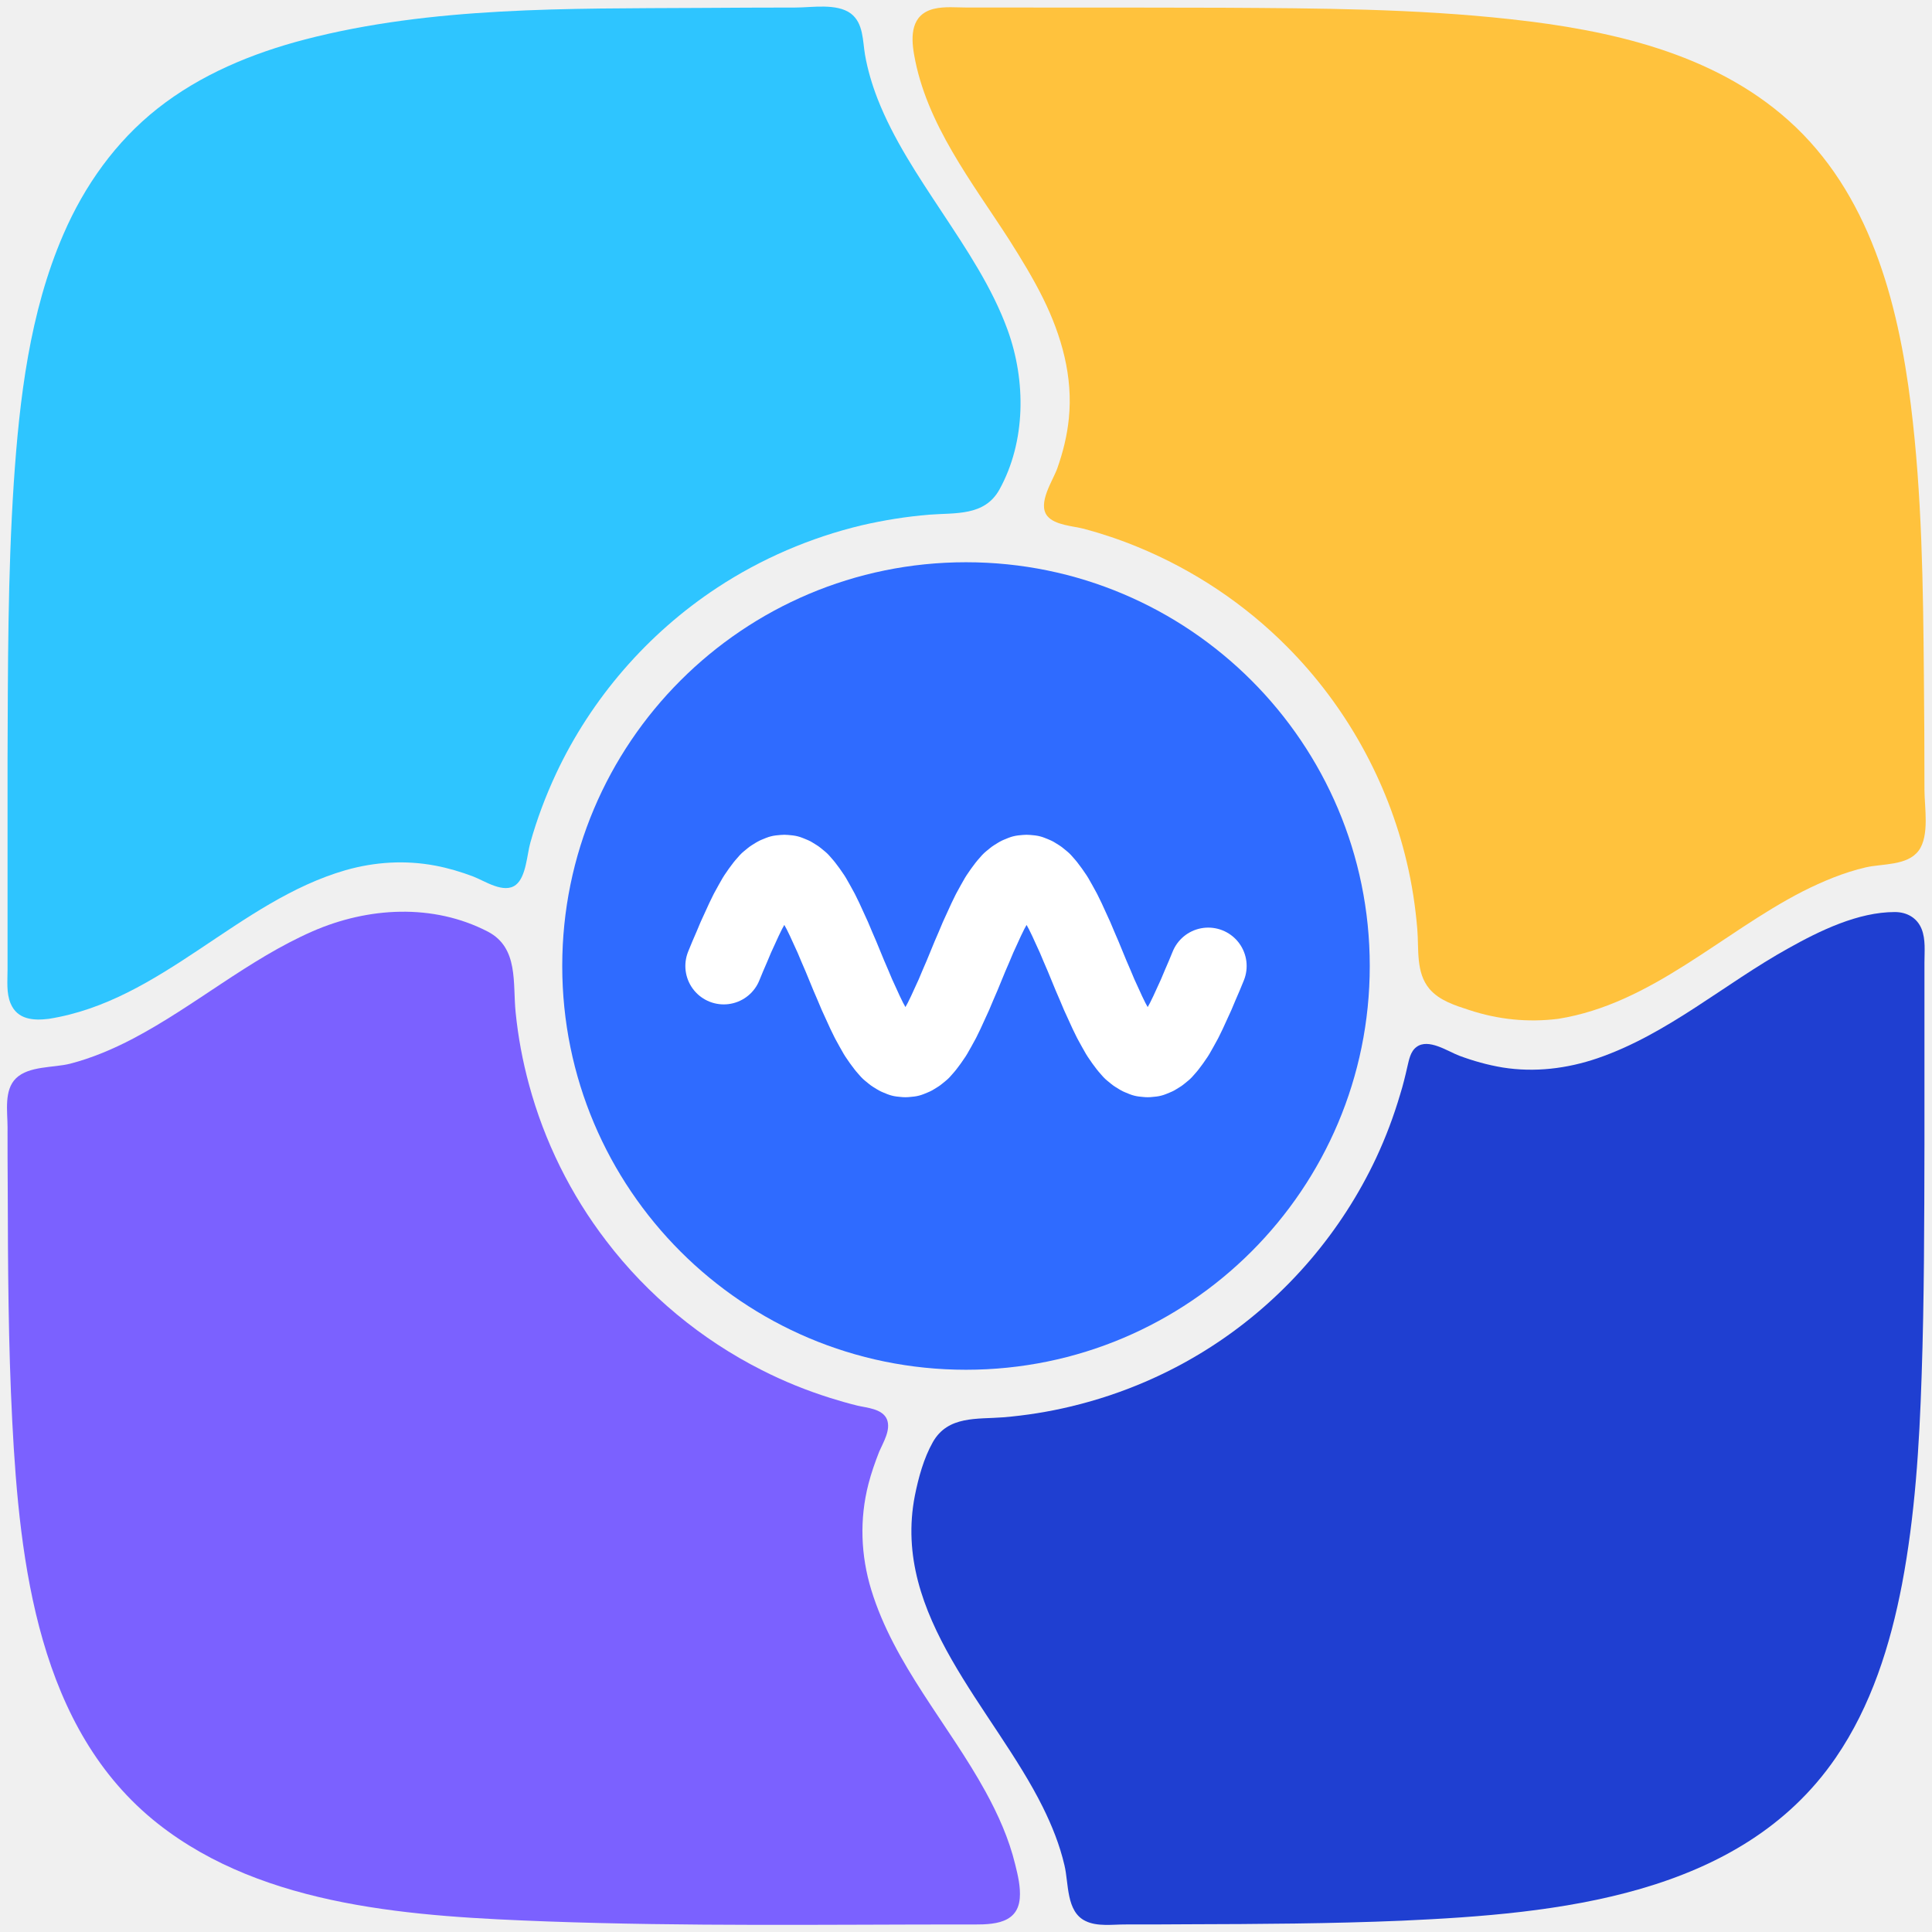
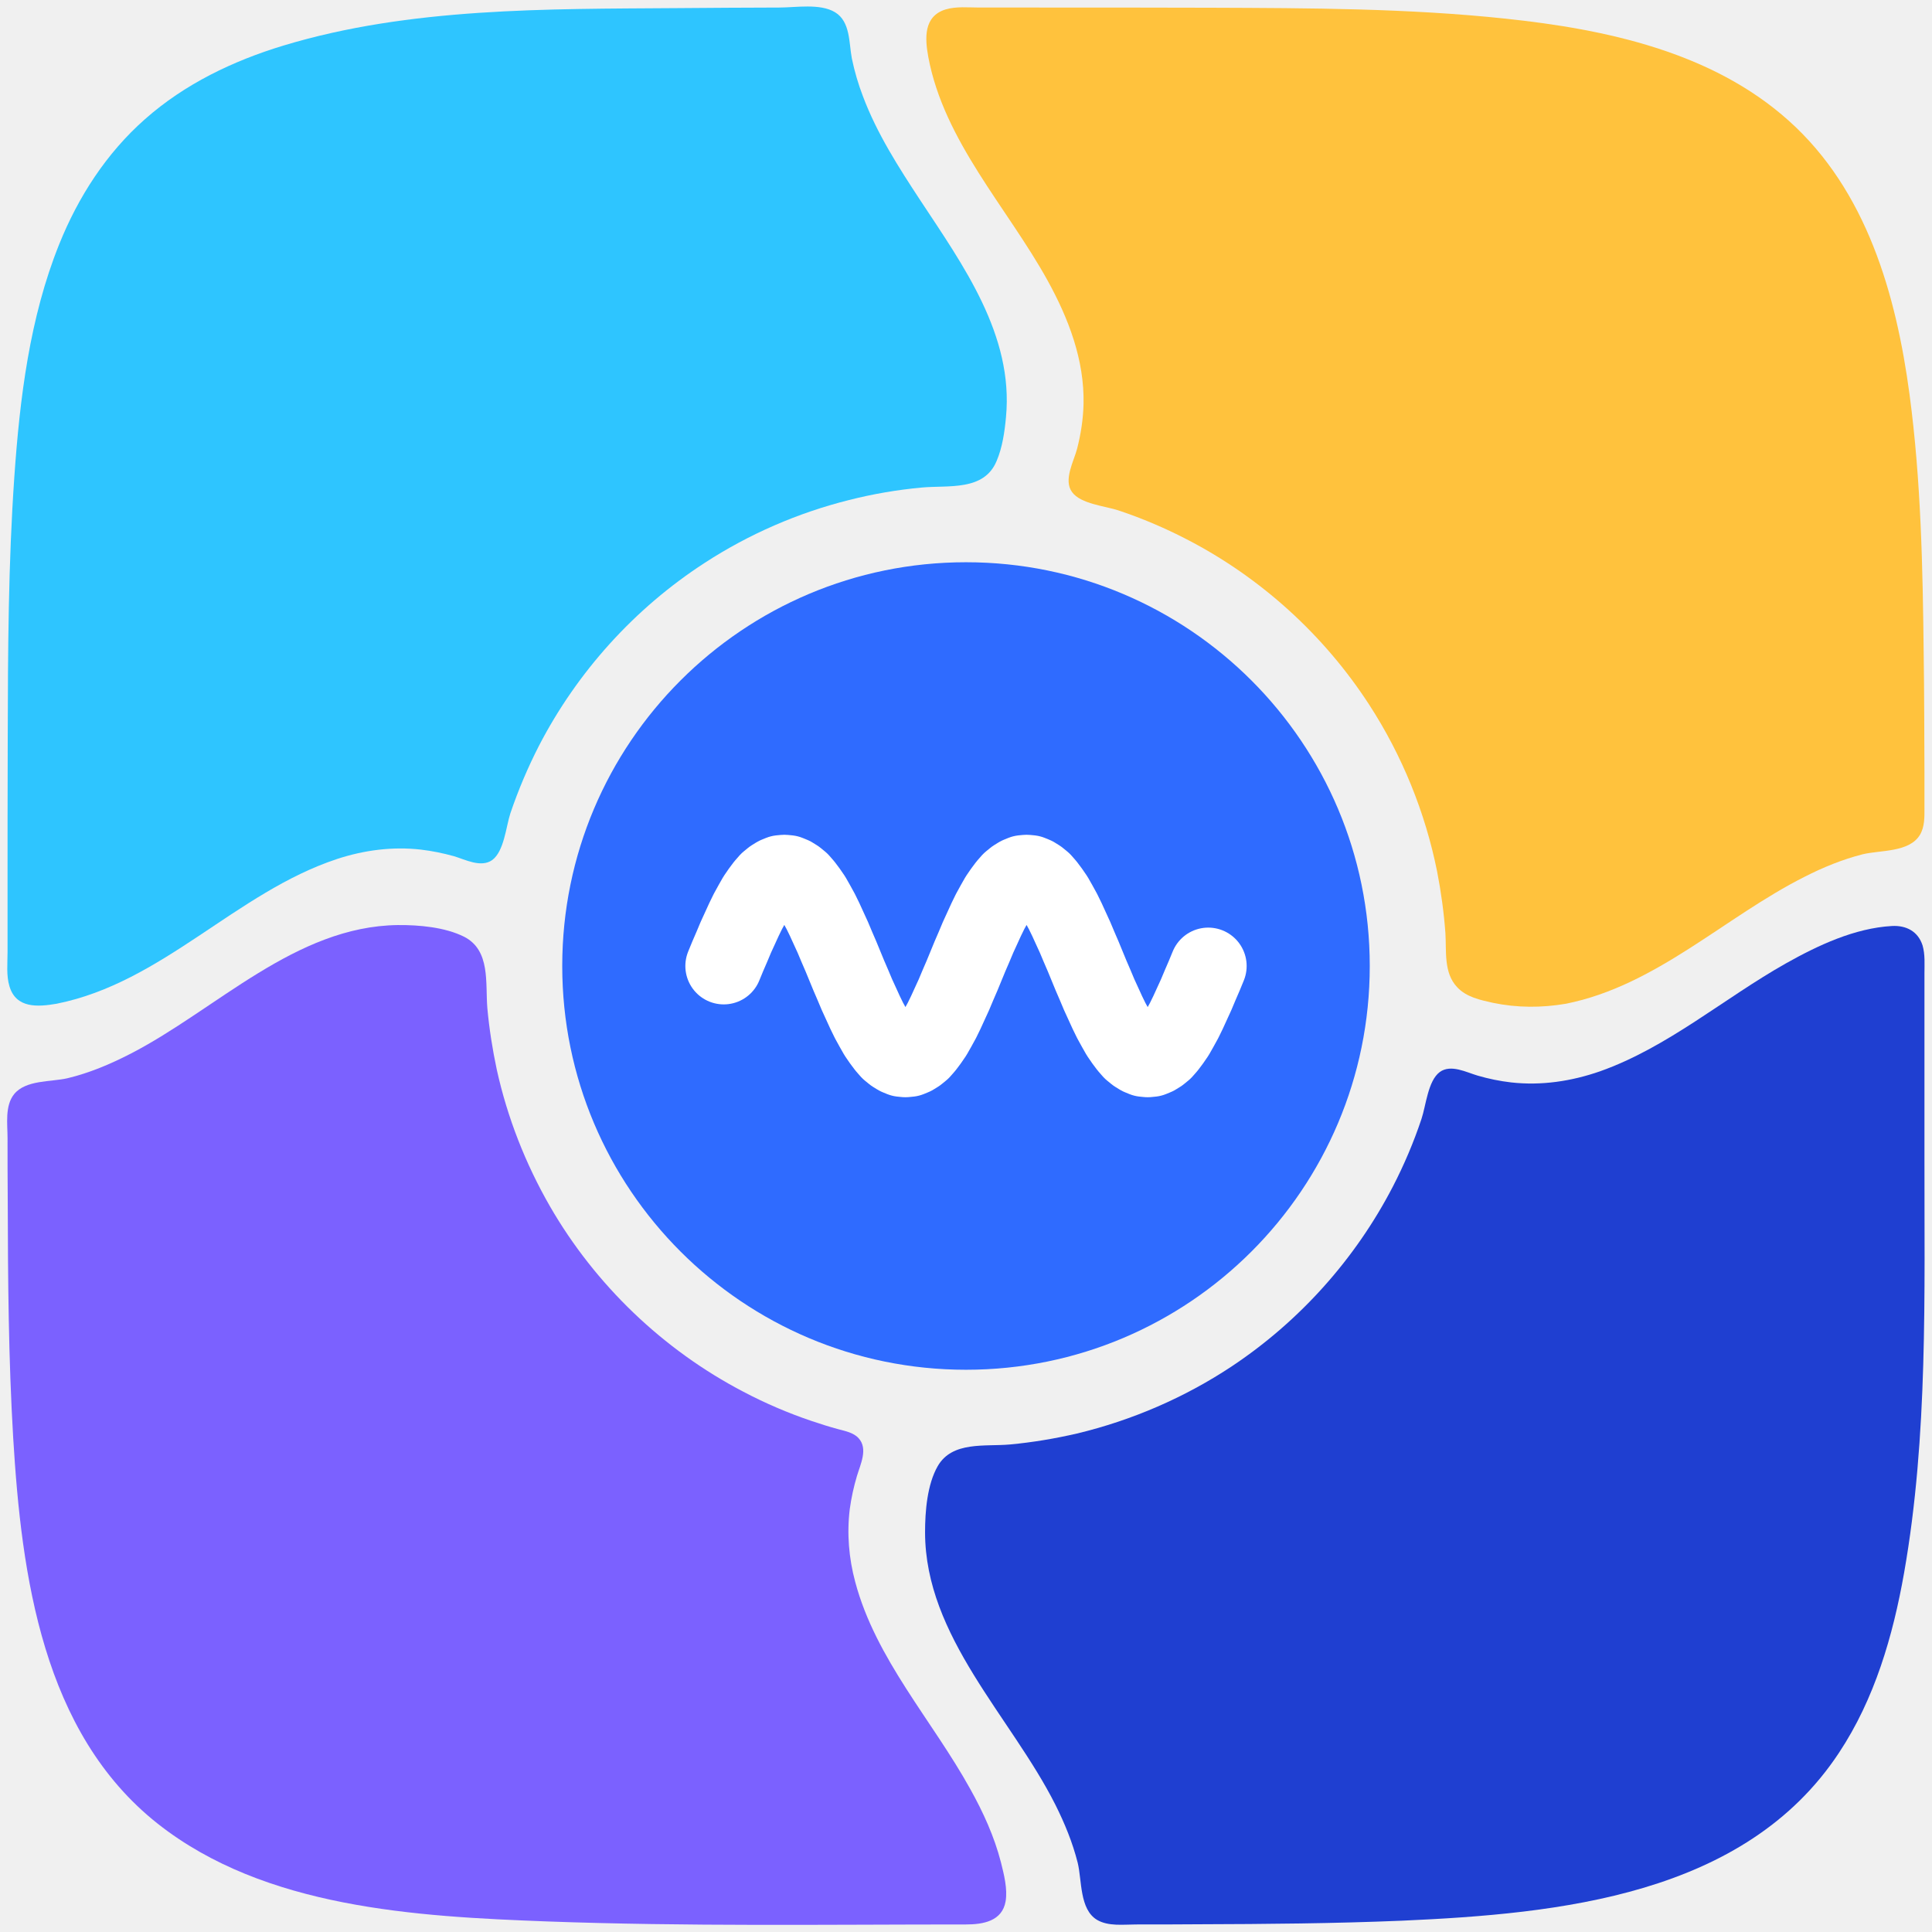
<svg xmlns="http://www.w3.org/2000/svg" width="1024" height="1024" viewBox="0 0 1024 1024">
  <defs />
-   <path d="M25.9 540C85.7 530.5 126.1 477.7 183.2 461.2C198.7 456.8 214.8 455.8 230.7 458.8C237.6 460.1 244.3 462.1 250.9 464.6C256.9 466.9 267.1 473.9 273.4 469C278.9 464.7 279.3 452.9 281.1 446.6C284.6 434.1 289.2 421.9 294.7 410.1C313.4 370.2 343.2 335.8 380.1 311.5C403.5 296.1 429.6 284.9 456.8 278.4C468.5 275.7 480.4 273.8 492.4 272.8C506.3 271.7 521.8 273.7 529.7 259.5C543.8 234 543.8 201.8 534.1 175C525.9 152.4 512.3 132.2 499.1 112.2C486.5 93.1 473.5 73.8 465.1 52.3C462.2 44.8 459.9 37.1 458.5 29.2C457.2 21.7 457.7 12.3 451 7.2C443.5 1.6 430.4 4 421.6 4C404.6 4 387.6 4.1 370.6 4.2C301.3 4.6 229.2 3.4 161.7 20.9C133.7 28.2 106.3 39.5 83.4 57.6C61.3 75.1 44.8 98.3 33.6 124.2C15.7 165.5 10.3 211.4 7.3 256C4.1 304.9 4.2 354 4 403C4 431 4 459 4 487C4 496 4 505 4 514C4 519.8 3.3 526.3 5.6 531.8C9.2 540.5 17.8 541 25.9 540Z" fill="#2EC5FF" />
-   <path d="M825.9 540C875.3 532.1 912.3 494.6 955.4 472.5C966.1 467.1 977.3 462.4 989 459.7C997.8 457.7 1010.9 458.9 1016.9 450.9C1022.8 442.9 1020 427.9 1020 418.5C1020 398.5 1019.9 378.5 1019.7 358.5C1019.3 310.5 1018.7 262.3 1012.8 214.7C1006 159.7 990.7 101.9 947.8 63.7C907.7 27.9 852.8 15.9 800.8 10.2C750.1 4.6 698.9 4.4 647.9 4.1C613.9 4 579.9 4 545.9 4C534.9 4 523.9 4 512.9 4C507 4 500.6 3.3 494.9 4.7C482.9 7.7 482.7 18.9 484.5 29C490.9 65.7 515.2 96.5 534.9 127.1C541.3 137.2 547.6 147.5 552.9 158.2C562.7 178.1 568.8 199.7 566.5 221.9C565.6 230.9 563.4 239.7 560.4 248.2C558.1 254.7 549.7 266.8 555.1 273.5C559.1 278.4 568.9 278.8 574.6 280.3C584.3 282.9 593.8 286.1 603 289.9C632.7 302.1 659.8 320.2 682.3 342.9C713.4 374.2 735.5 414 745.6 456.9C748.4 468.6 750.2 480.5 751.2 492.5C752.1 503.1 750.3 515.5 757.7 524.2C762.9 530.3 771.2 532.9 778.6 535.3C794 540.4 809.8 542 825.9 540Z" fill="#FFC23D" />
-   <path d="M512 1020C523.2 1020 539.3 1021.2 540.5 1006.1C541 1000.2 539.5 993.9 538.1 988.3C534.8 974.6 529 961.7 522.3 949.5C502.7 913.8 473.9 882.2 461.8 842.7C456.2 824.4 455.5 805.1 460.3 786.5C461.8 780.7 463.8 775 466 769.4C468.1 764.5 472.3 757.9 470.1 752.3C467.7 746.6 459.4 746.2 454.4 745C449.5 743.8 444.7 742.4 439.9 740.9C427.5 737 415.4 732.1 403.8 726.2C371.7 710 343.3 686.5 321.4 657.8C302.5 633.2 288.5 604.9 280.4 574.9C277 562.4 274.6 549.6 273.3 536.6C271.7 521.1 275 502.4 258.6 493.8C229.5 478.7 195 480.8 165.7 493.6C131.7 508.5 103.2 533.3 70.5 550.5C59.8 556.1 48.7 560.8 37.1 563.8C28.3 566 15.3 564.9 8.5 571.5C2 577.8 4 589.2 4 597.4C4 608.4 4 619.4 4.1 630.4C4.2 671.4 4.4 712.4 6.5 753.4C10.4 828.7 20.2 916.5 83.7 966.6C140.5 1011.4 220.6 1015.8 289.9 1018.4C363.9 1021.1 438 1020 512 1020Z" fill="#7B61FF" />
-   <path d="M743.2 1018C824.9 1014.3 922.5 1005.3 973 931.6C991.8 904.2 1001.9 872 1008.1 839.7C1015 803.4 1017.3 766.2 1018.5 729.3C1019.9 688.3 1019.9 647.2 1020 606.2C1020 581.2 1020 556.2 1020 531.2C1020 524.2 1020 517.2 1020 510.2C1020 504.4 1020.7 497.9 1018.5 492.4C1016.1 486.4 1010.6 483.4 1004.3 483.4C984.8 483.4 964.5 493.3 947.9 502.6C914 521.4 883.8 548.2 846.7 560.9C830.6 566.4 813.4 568.5 796.5 565.8C788.6 564.5 780.8 562.3 773.3 559.5C767.3 557.2 757.1 550.2 750.8 554.9C747.5 557.3 746.8 561.8 745.9 565.5C744.8 570.4 743.6 575.3 742.1 580.1C738.7 591.6 734.5 602.8 729.4 613.7C711.1 652.7 682.3 686.5 646.6 710.7C622.6 727 595.6 738.8 567.4 745.5C555.7 748.3 543.8 750.2 531.8 751.2C518 752.3 502.4 750.2 494.4 764.4C489.6 772.9 486.8 783.2 484.9 792.7C472.4 856.6 526.7 905.4 552.7 957.8C557.6 967.7 561.7 977.9 564.2 988.7C566.5 998.2 565 1013.3 575.4 1018.2C581.5 1021.2 589.6 1020 596.2 1020C607.2 1020 618.2 1020 629.2 1019.9C667.2 1019.8 705.2 1019.6 743.2 1018Z" fill="#1F3FD1" />
+   <path d="M30 532C86.2 520.8 125.1 473 178.6 455.3C192.9 450.6 208 448.6 223 450.3C229 451 234.8 452.2 240.6 453.8C246.6 455.6 254.9 460 260.8 455.9C267.2 451.3 268.2 438.1 270.5 431.1C274.7 418.7 279.8 406.7 285.7 395.2C306 356 336.4 322.4 373.4 298.4C396.9 283.1 422.9 271.8 450.1 265C462.7 261.8 475.6 259.6 488.6 258.4C502.7 257.1 521.5 260.4 528.2 244.4C531.3 237.2 532.5 228.7 533.2 221C537.3 177.6 510.4 140.5 487.8 106.2C476.3 88.7 464.8 70.8 457.4 51.1C454.9 44.6 452.9 37.8 451.5 31C449.9 22.7 450.8 11.5 442.6 6.5C434.7 1.7 421.8 4 413 4C395 4.1 377 4.1 359 4.3C289.9 4.8 217.2 3.9 150.4 24.1C123.6 32.2 97.9 44.5 76.8 63.2C56.4 81.2 41.5 104.3 31.4 129.4C15.7 168.4 10.5 211.1 7.6 252.7C4.4 298.6 4.2 344.7 4.1 390.7C4 419.8 4 448.8 4 477.8C4 486.8 4 495.8 4 504.8C4 510.7 3.3 517.1 5 522.7C8.5 534.6 20.1 533.7 30 532Z" fill="#2EC5FF" />
+   <path d="M830 532C877.9 522.4 914 486.1 956.5 464.7C966.3 459.7 976.6 455.5 987.2 452.8C996.6 450.5 1011.9 451.9 1017.6 442.5C1020.2 438.1 1020 432.9 1020 428C1020 421.9 1020 415.9 1020 409.9C1019.9 388.9 1019.9 367.9 1019.6 346.9C1019.1 300.9 1018.2 254.7 1012.1 209.1C1005 156 989.3 100.9 948.1 64C907.3 27.4 851 15.5 798.1 9.9C746.4 4.4 694.1 4.3 642.2 4.1C611.2 4 580.2 4 549.1 4C539.1 4 529.1 4 519.1 4C513.3 4 506.9 3.3 501.2 5C489.5 8.6 490.2 20.2 492 30.1C500.3 74.8 533.8 109.9 555.2 148.6C566.3 168.7 574.8 190.7 574.3 214.1C574.1 222.1 572.9 230 570.9 237.8C569.2 244.4 563.5 254.4 568.2 260.8C572.8 267.2 586 268.2 593 270.6C605.3 274.7 617.3 279.8 628.9 285.8C668.1 306 701.7 336.5 725.7 373.5C743.1 400.3 755.4 430.5 761.7 461.9C763.8 472.7 765.3 483.6 766.1 494.6C766.7 504.2 765.1 515.6 772.3 523.2C777.2 528.5 784.5 530 791.2 531.5C804.1 534.2 817.1 534.2 830 532Z" fill="#FFC23D" />
+   <path d="M512 1020C521 1020 531.2 1018.3 533 1007.7C534.1 1001.1 532.1 993.4 530.5 987C527 973.4 521.1 960.5 514.3 948.3C494.2 911.9 464.2 879.4 453.3 838.5C449.9 825.9 448.8 812.8 450.4 799.8C451.2 793.9 452.5 788 454.2 782.3C456 776.2 460.2 767.9 455.1 762.3C452.4 759.3 448 758.5 444.3 757.5C439.5 756.2 434.7 754.7 430 753.1C417.6 748.9 405.7 743.8 394.1 737.7C351.5 715.5 315.5 681 291.5 639.4C278.5 616.8 268.9 592.3 263.3 566.9C261 556.1 259.3 545.2 258.3 534.3C257.2 521.1 260.1 503.7 246 496.5C235.8 491.4 222.1 490.2 210.8 490.3C156.5 491 114.8 535 69.2 558.5C58.5 564 47.4 568.7 35.7 571.5C27 573.5 13.7 572.3 7.5 579.9C2.5 586.1 4 595.8 4 603.2C4 614.2 4 625.2 4.1 636.2C4.2 678.2 4.5 720.3 7 762.2C11.4 834.9 22.5 918.3 83.6 966.6C140.4 1011.4 220.5 1015.8 289.9 1018.4C363.8 1021.1 438 1020 512 1020Z" fill="#7B61FF" />
+   <path d="M743.2 1018C826.1 1014.3 924.7 1004.8 974.7 929C993.6 900.5 1003.3 867.1 1009.2 833.7C1022 761 1019.9 685.7 1020 612.1C1020 588.1 1020 564.1 1020 540C1020 532 1020 524 1020 516C1020 511.1 1020.4 505.9 1019 501.1C1016.6 493.6 1010.3 490.4 1002.8 490.8C983 491.9 963.5 501.1 946.6 510.6C913.6 529.2 884.1 555 848.1 567.8C832.9 573.1 816.9 575.5 800.9 573.7C794.9 573 789 571.8 783.2 570.1C777.3 568.4 769 563.9 763.1 568.2C756.8 572.9 755.8 586 753.4 593.1C749.3 605.4 744.2 617.4 738.2 629C718.4 667.2 688.9 700.2 653 724.1C628 740.7 600 752.8 570.8 759.8C559.1 762.5 547.2 764.5 535.3 765.6C522.2 766.8 504.7 763.7 497 777.1C491.4 786.9 490.3 801.1 490.3 812.2C490.4 867.6 535.9 909.9 559.4 956.6C564.3 966.4 568.5 976.6 571.2 987.3C573.5 996.7 572.1 1012 581.5 1017.6C587.5 1021.1 595.5 1020 602.1 1020C613.1 1020 624.1 1020 635.2 1019.9C671.2 1019.8 707.2 1019.5 743.2 1018Z" fill="#1F3FD1" />
  <path d="M298 512a214 214 0 1 0 428 0a214 214 0 1 0 -428 0Z" fill="#2F6BFF" />
  <path d="M383.6 512L385.7 506.9L387.9 501.8L390 496.8L392.2 492L394.3 487.4L396.4 483.1L398.6 479.1L400.7 475.4L402.9 472.2L405 469.4L407.1 467L409.3 465.2L411.4 463.9L413.6 463L415.7 462.8L417.8 463L420 463.9L422.1 465.2L424.3 467L426.4 469.4L428.5 472.2L430.7 475.4L432.8 479.1L435 483.1L437.1 487.4L439.2 492L441.4 496.8L443.5 501.8L445.7 506.9L447.8 512L449.9 517.1L452.1 522.2L454.2 527.2L456.4 532L458.5 536.6L460.6 540.9L462.8 544.9L464.9 548.6L467.1 551.8L469.2 554.6L471.3 557L473.5 558.8L475.6 560.1L477.8 561L479.9 561.2L482 561L484.2 560.1L486.3 558.8L488.5 557L490.6 554.6L492.7 551.8L494.9 548.6L497 544.9L499.2 540.9L501.3 536.6L503.4 532L505.6 527.2L507.7 522.2L509.9 517.1L512 512L514.1 506.9L516.3 501.8L518.4 496.8L520.6 492L522.7 487.4L524.8 483.1L527 479.1L529.1 475.4L531.3 472.2L533.4 469.4L535.5 467L537.7 465.2L539.8 463.9L542 463L544.1 462.8L546.2 463L548.4 463.9L550.5 465.2L552.7 467L554.8 469.4L556.9 472.2L559.1 475.4L561.2 479.1L563.4 483.1L565.5 487.4L567.6 492L569.8 496.8L571.9 501.8L574.1 506.9L576.2 512L578.3 517.1L580.5 522.2L582.6 527.2L584.8 532L586.9 536.6L589 540.9L591.2 544.9L593.3 548.6L595.5 551.8L597.6 554.6L599.7 557L601.9 558.8L604 560.1L606.2 561L608.3 561.2L610.4 561L612.6 560.1L614.7 558.8L616.9 557L619 554.6L621.1 551.8L623.3 548.6L625.4 544.9L627.6 540.9L629.7 536.6L631.8 532L634 527.2L636.1 522.2L638.3 517.1L640.4 512" fill="none" stroke="#FFFFFF" stroke-width="40.7" stroke-linecap="round" stroke-linejoin="round" />
</svg>
